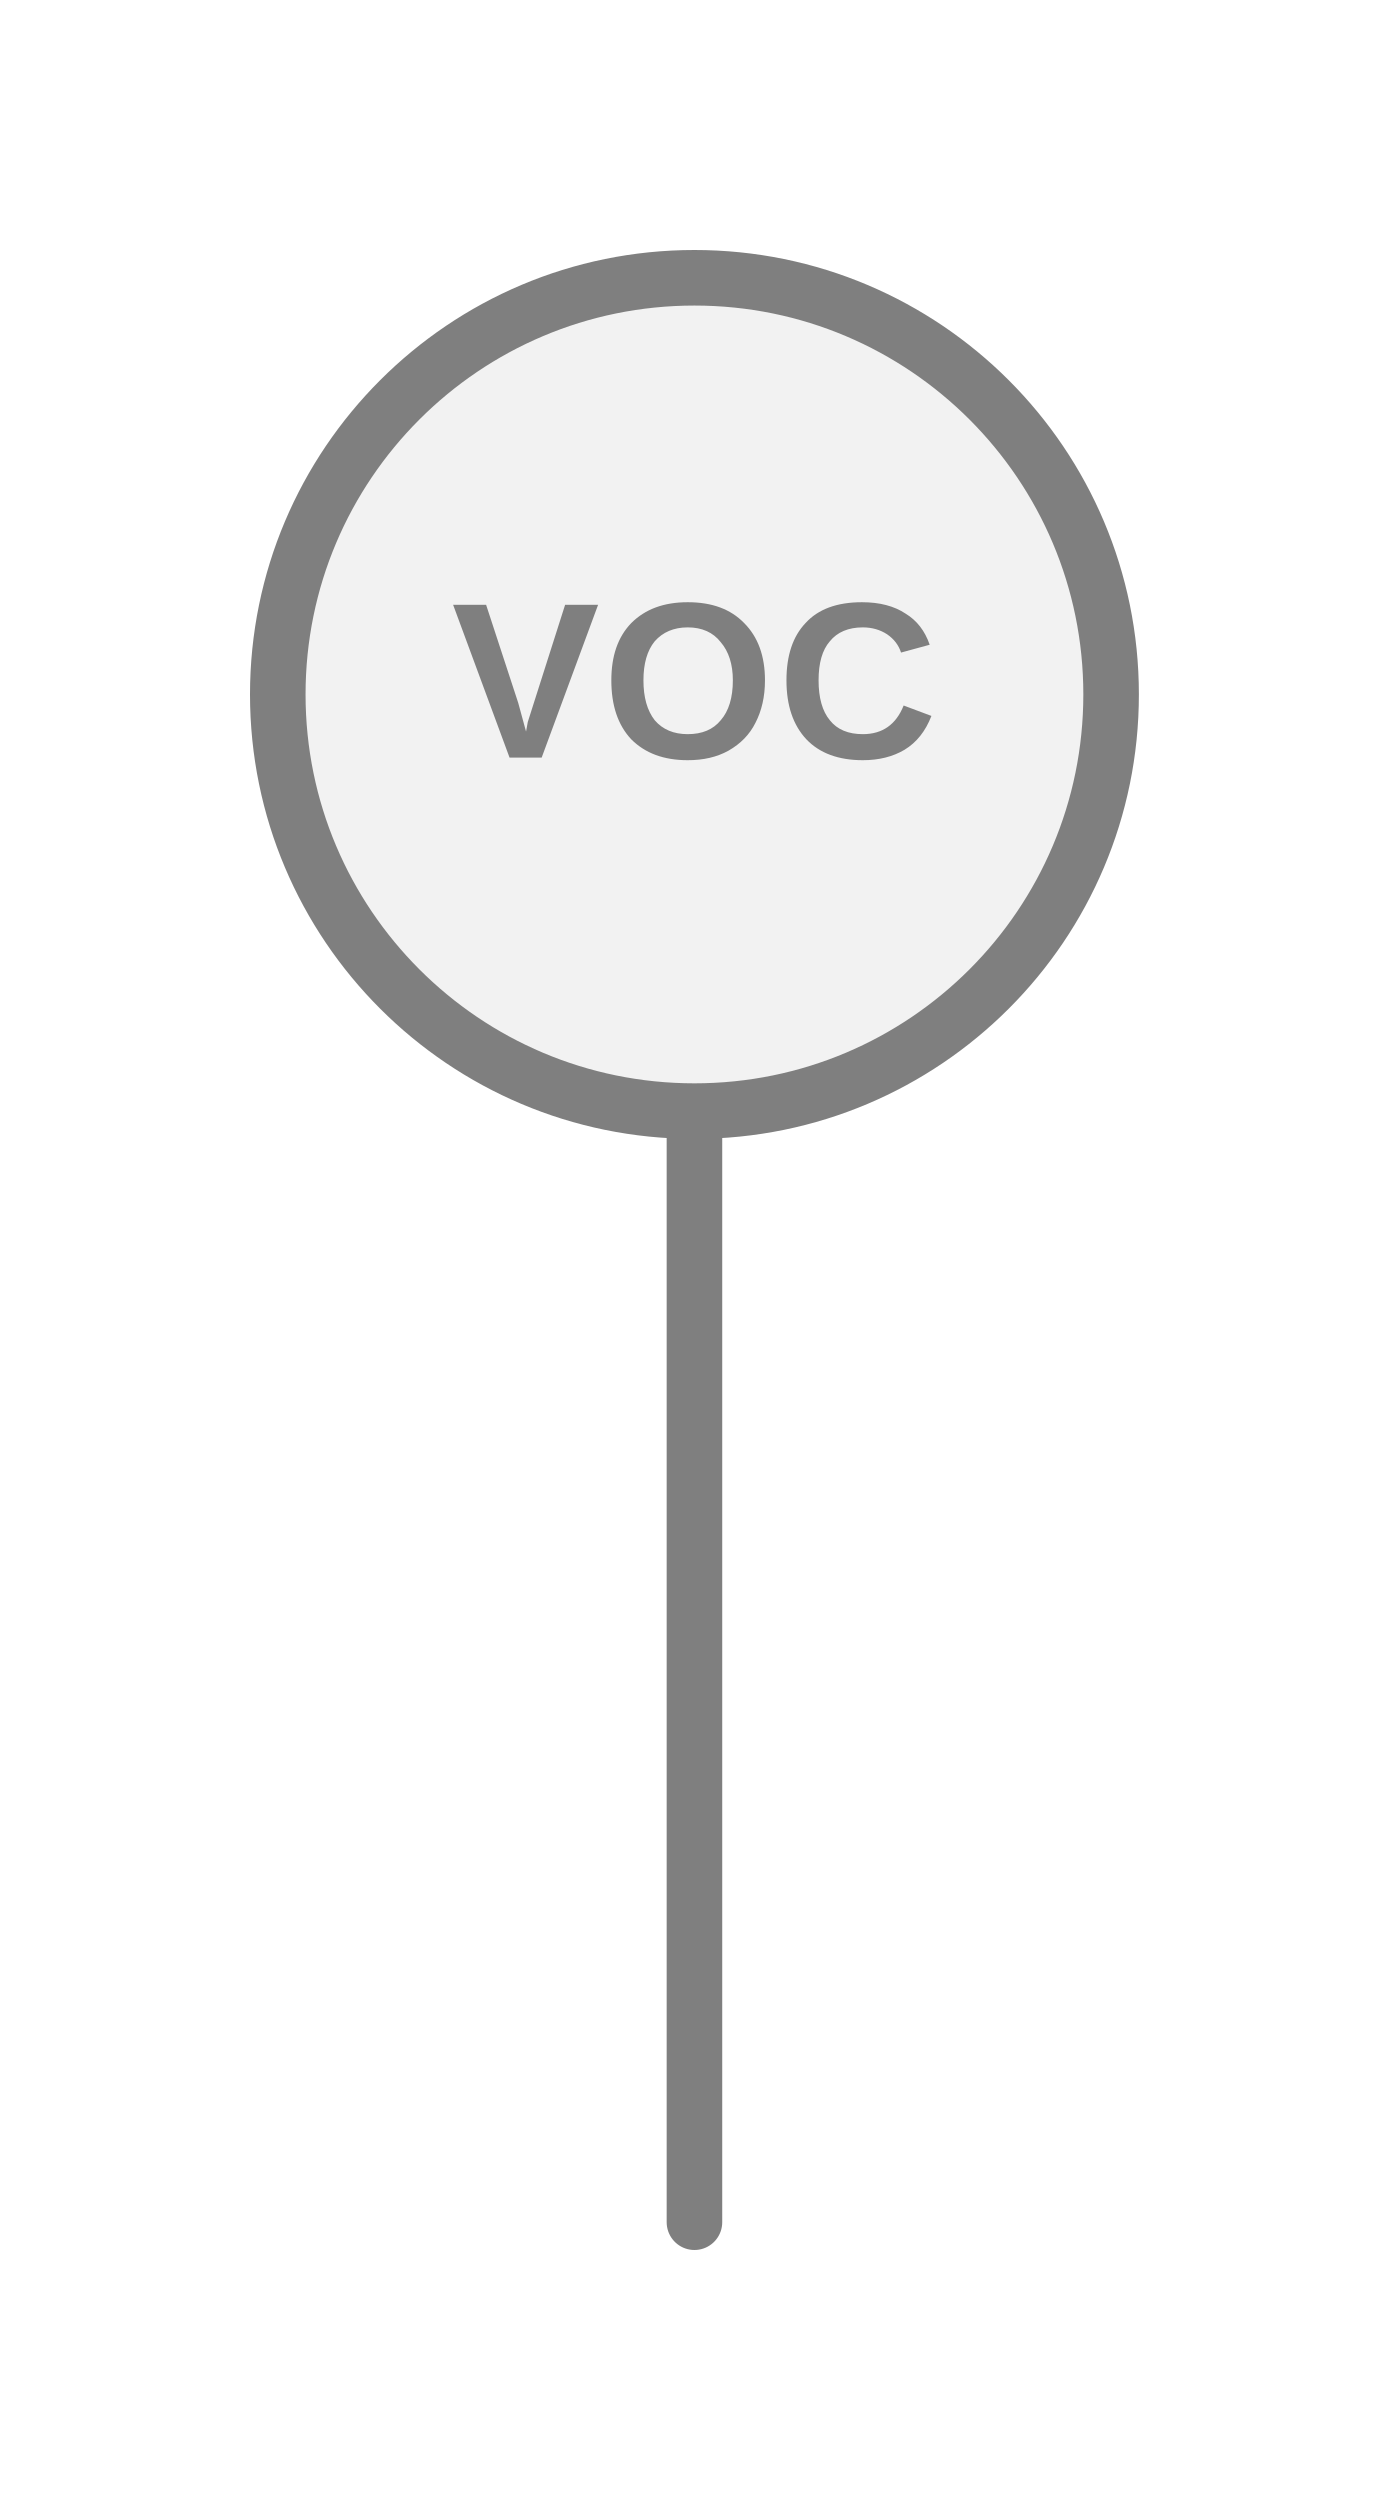
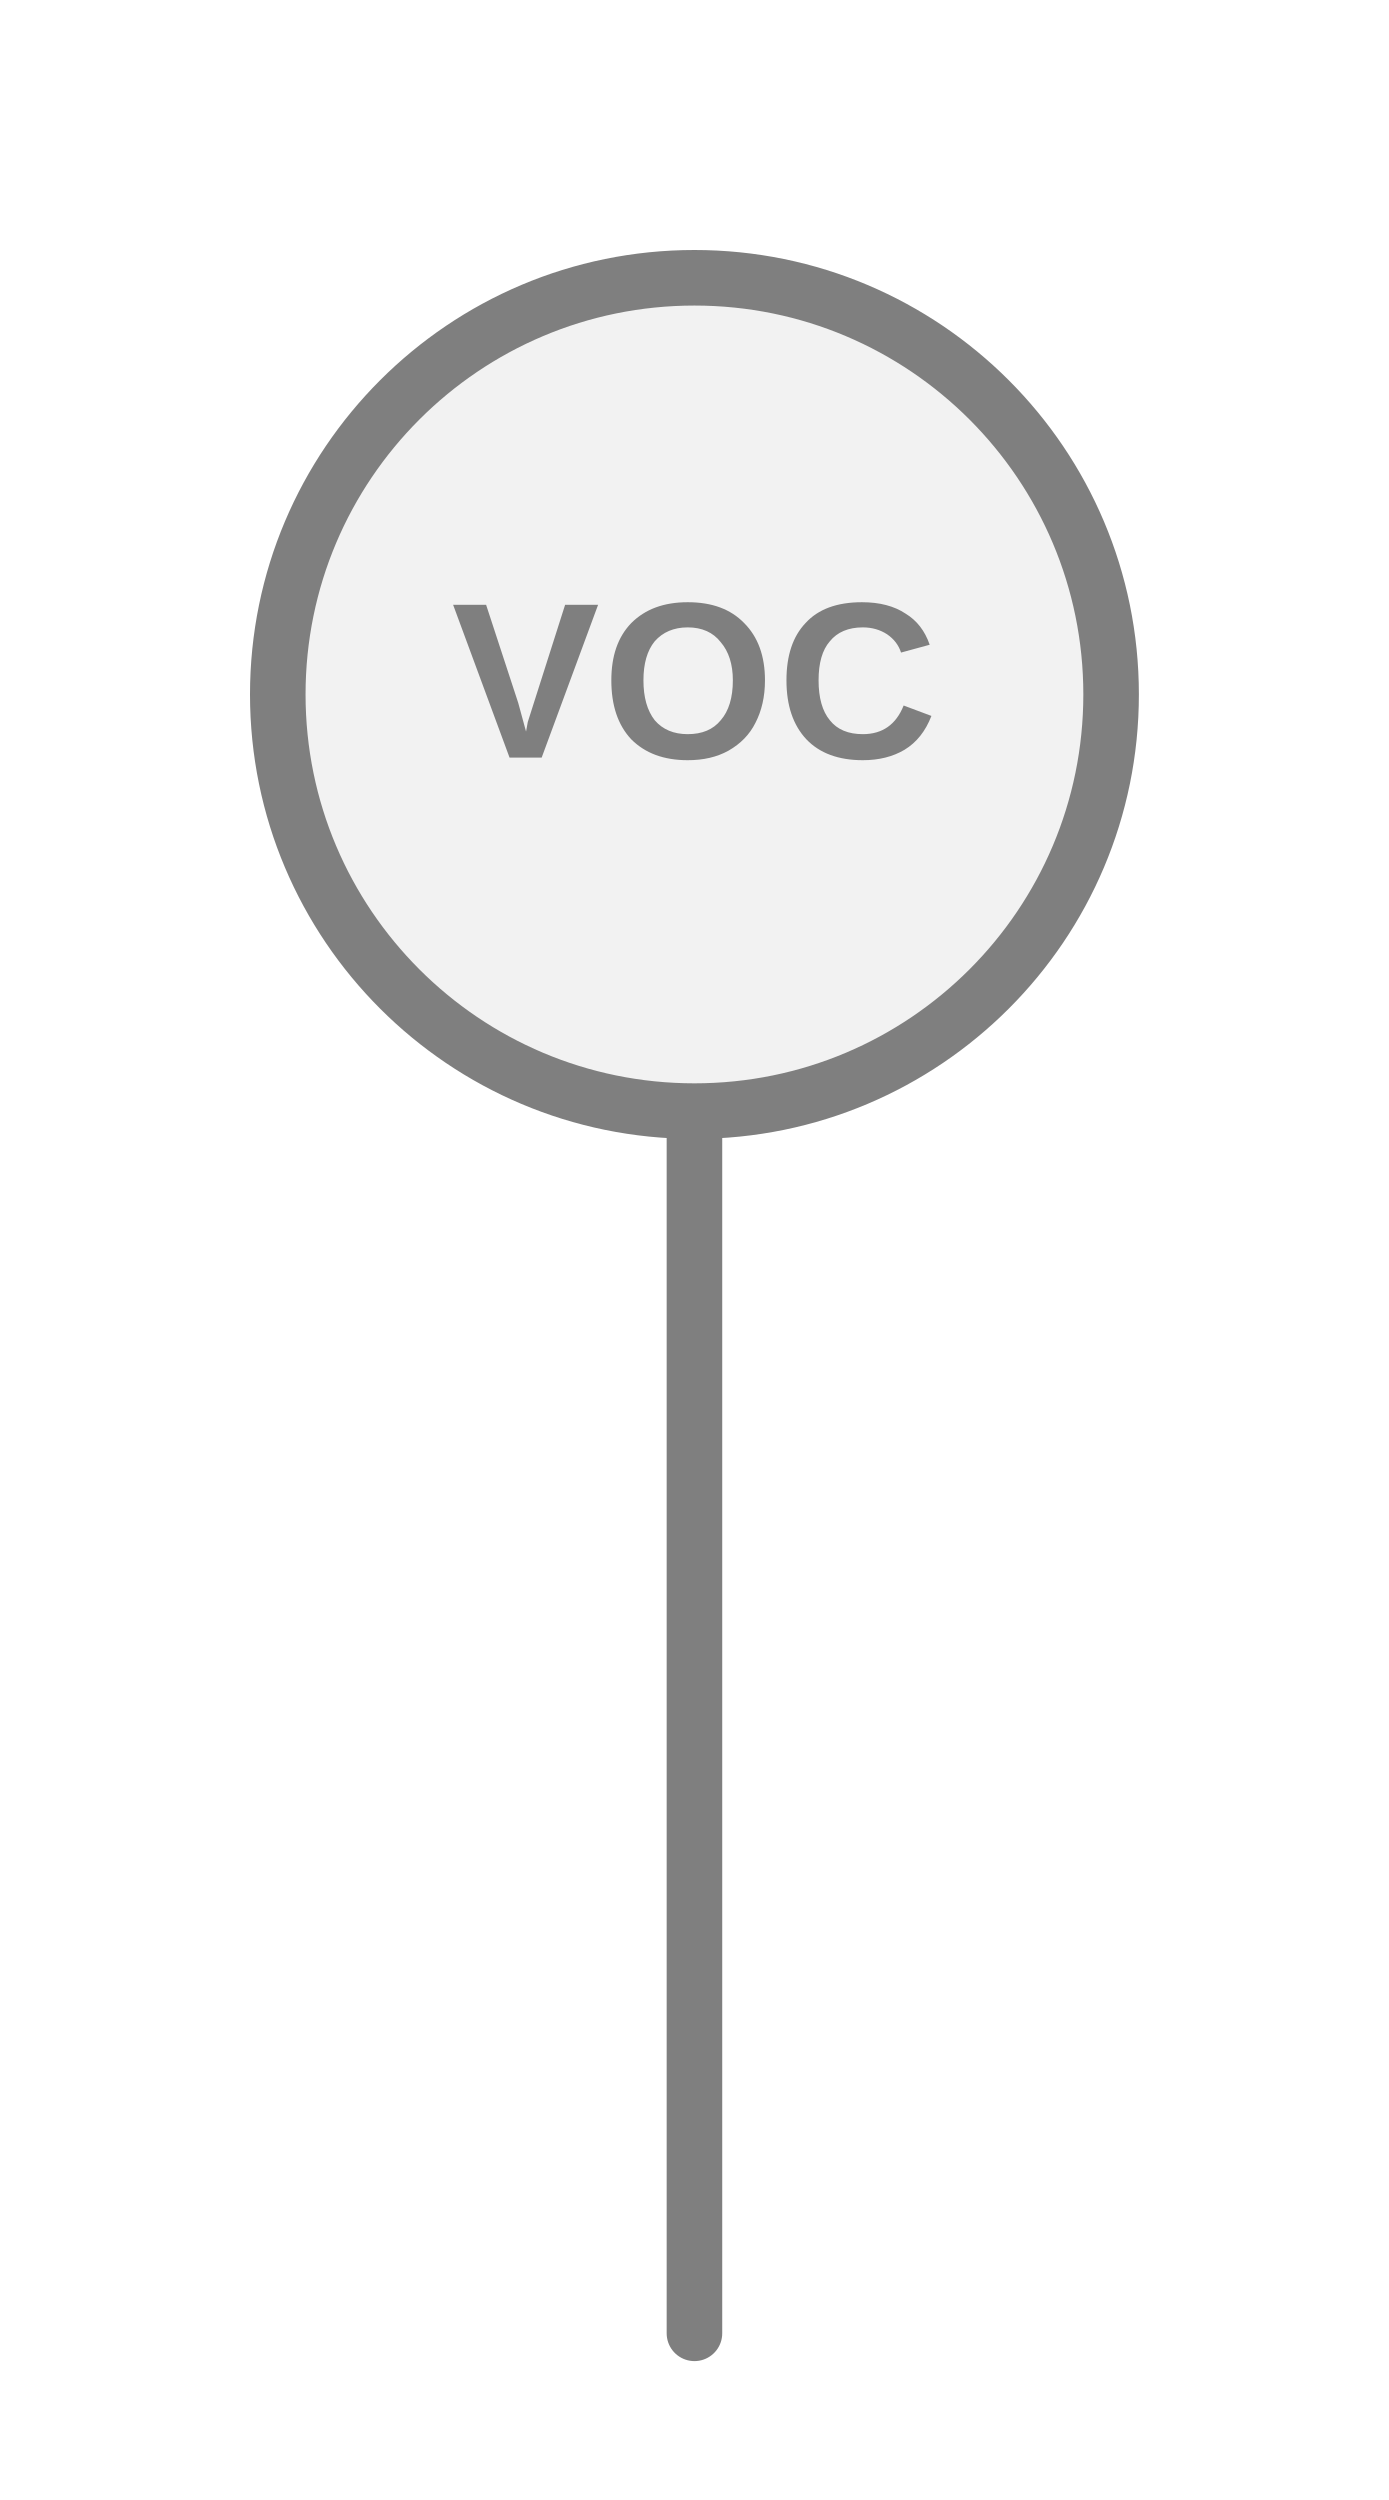
<svg xmlns="http://www.w3.org/2000/svg" width="25px" height="45px" viewBox="0 0 25 45">
-   <line x1="12.5" y1="40" x2="12.5" y2="20" stroke="#7f7f7f" stroke-width="1" stroke-linecap="round" />
+   <line x1="12.5" y1="42" x2="12.5" y2="20" stroke="#7f7f7f" stroke-width="1" stroke-linecap="round" />
  <circle cx="12.5" cy="12.5" r="7.5" fill="#f2f2f2" stroke="#7f7f7f" stroke-width="1" />
  <text x="12.5" y="12.5" fill="#7f7f7f" font-family="Arial, Helvetica, sans-serif" font-size="4px" font-style="normal" font-weight="600" letter-spacing="0.01em" text-anchor="middle" dominant-baseline="middle">VOC</text>
</svg>
